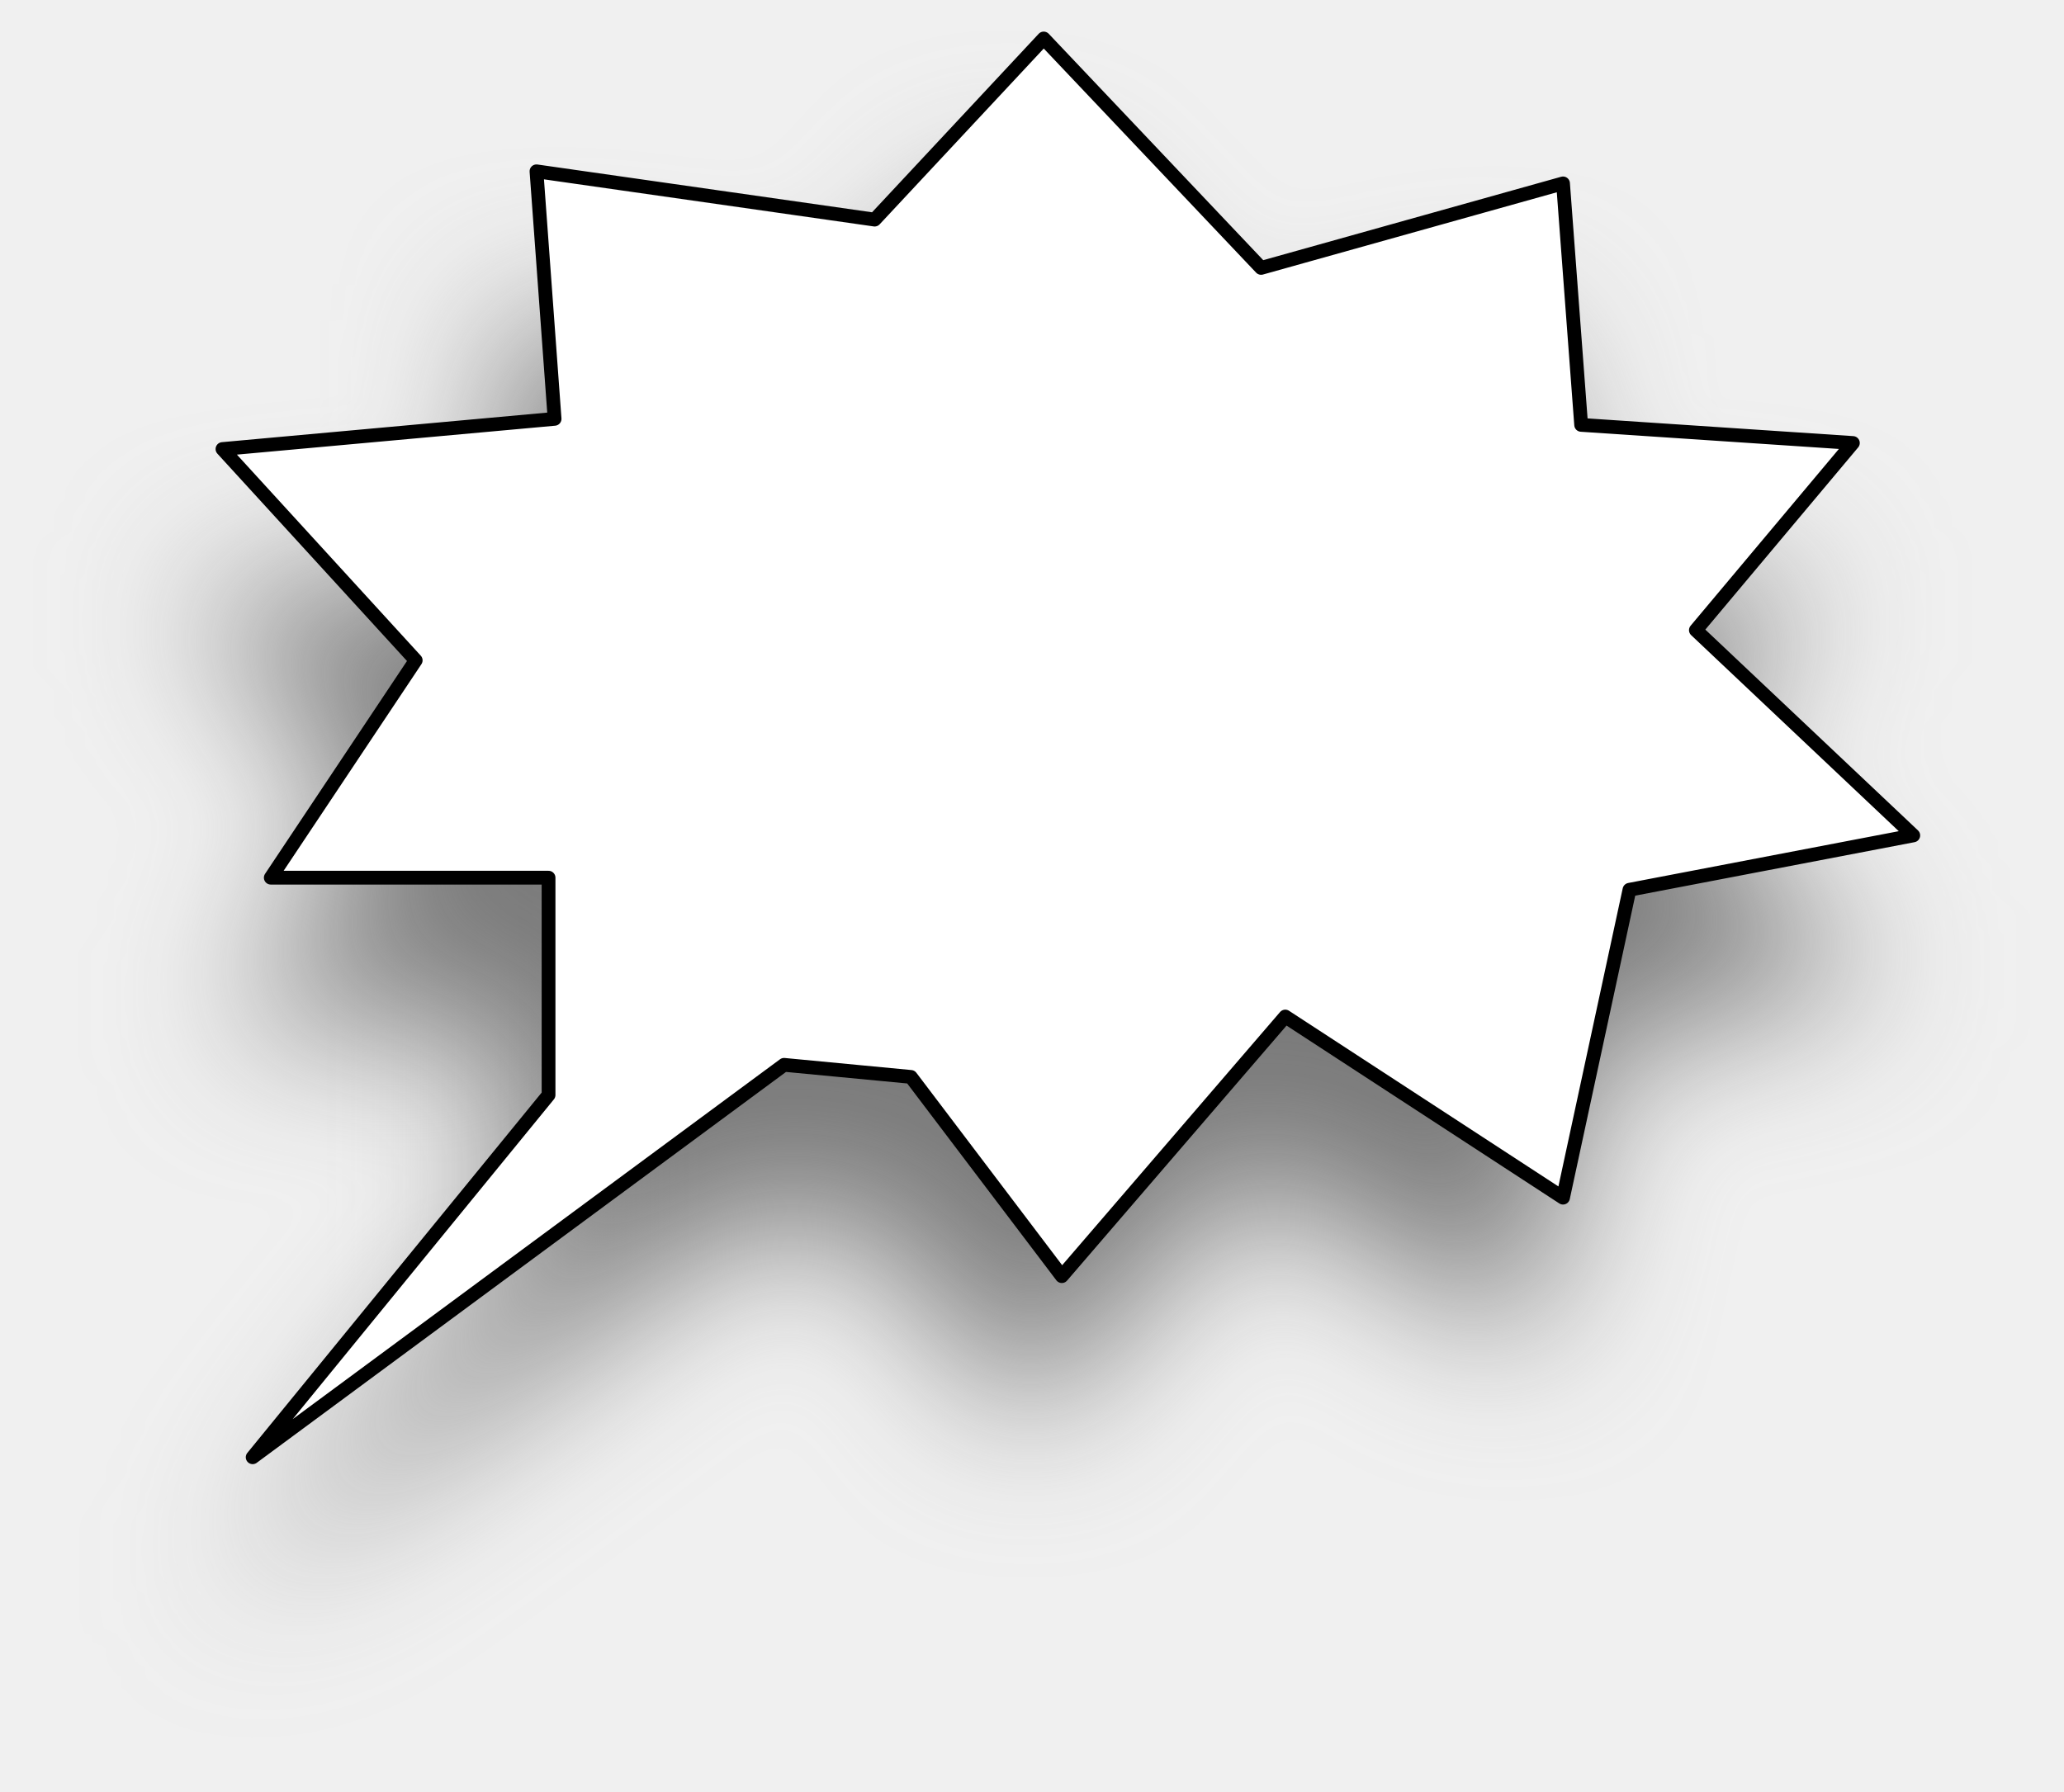
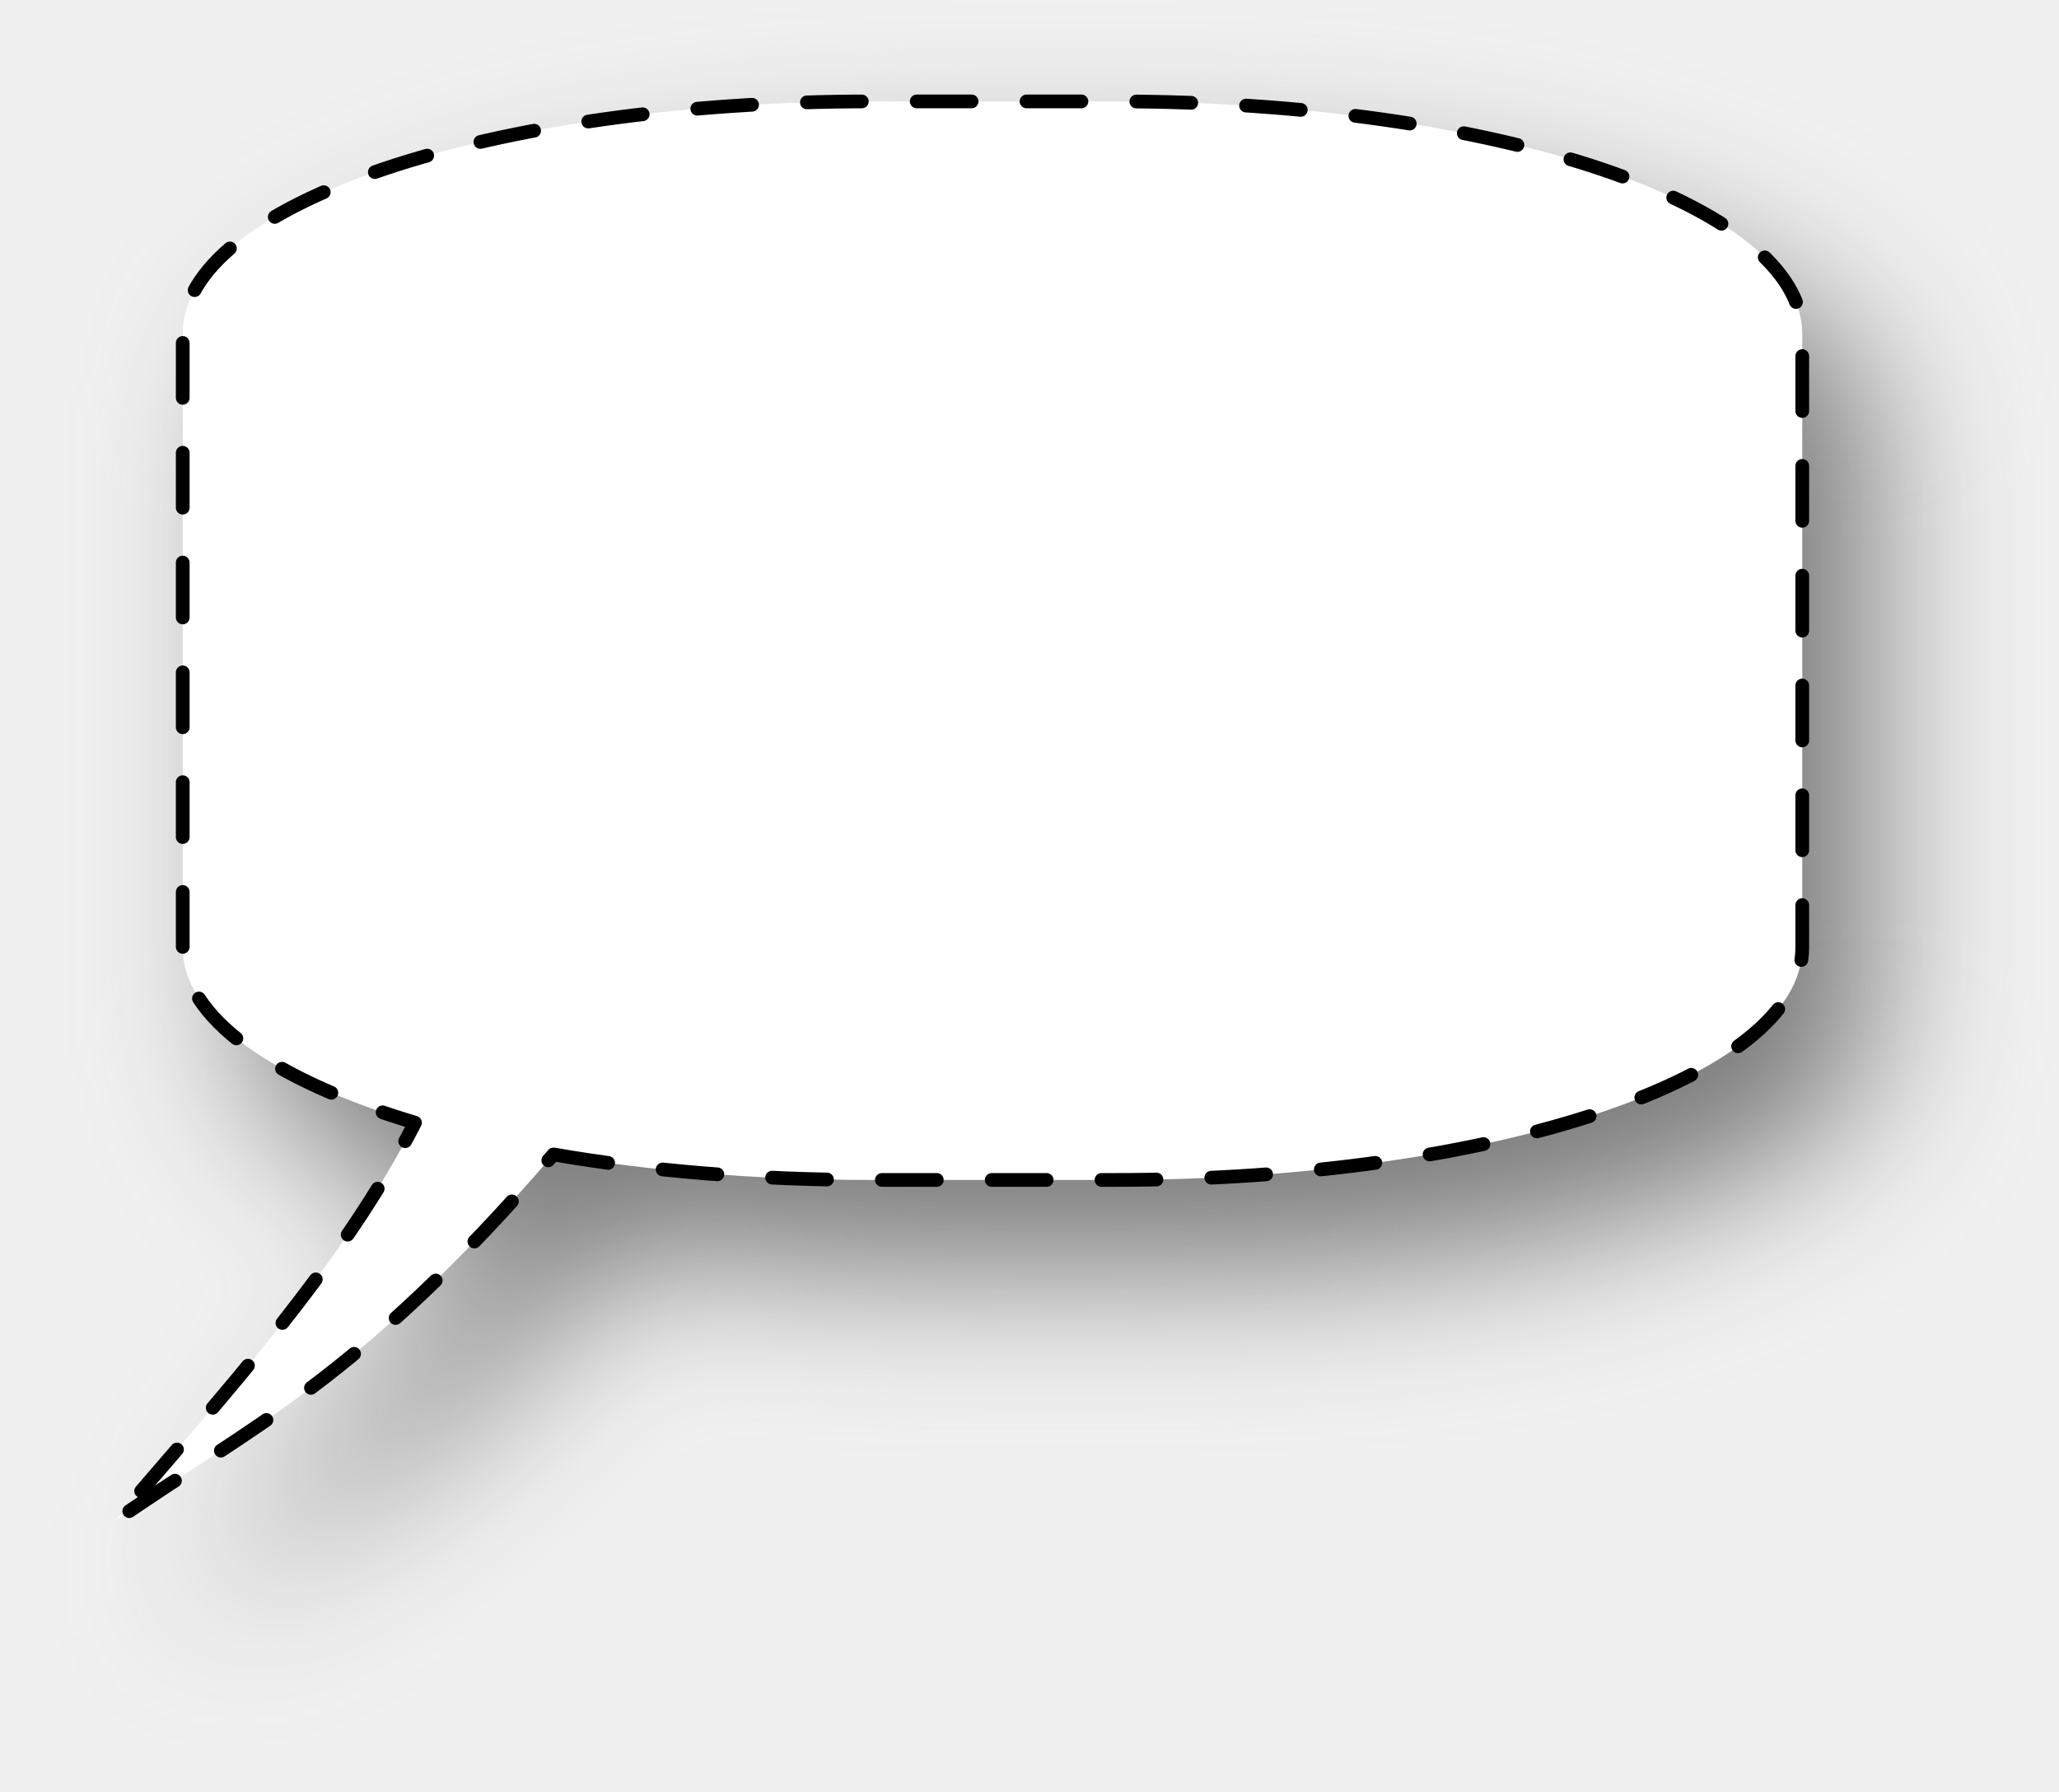
- <svg xmlns="http://www.w3.org/2000/svg" id="svg3884" viewBox="0 0 150 130.25" version="1.1">
+ <svg xmlns="http://www.w3.org/2000/svg" id="svg3884" viewBox="0 0 150 130.53" version="1.1">
  <defs id="defs3886">
-     <filter id="filter3839" width="1.221" y="-.131" x="-.11" height="1.263" color-interpolation-filters="sRGB">
-       <feGaussianBlur id="feGaussianBlur3841" stdDeviation="1.609" />
+     <filter id="filter4076-9" width="1.221" y="-.131" x="-.11" height="1.263" color-interpolation-filters="sRGB">
+       <feGaussianBlur id="feGaussianBlur4078-0" stdDeviation="1.525" />
    </filter>
  </defs>
-   <g id="layer1" transform="translate(-286.79 -415.57)">
-     <g id="g2870" transform="matrix(3.5108 0 0 3.5108 -839.79 -176.66)">
-       <path id="path3815-9" style="filter:url(#filter3839);fill:#7a7a7a" d="m325.38 201.92 6.125-7.5v-4.5h-5.75l3-4.5-4-4.375 6.875-0.625-0.375-5.125 7 1 3.5-3.75 4.5 4.75 6.25-1.75 0.375 5 5.625 0.375-3.25 3.875 4.5 4.25-5.875 1.125-1.375 6.375-5.75-3.75-4.625 5.375-3.125-4.125-2.625-0.25-11 8.125z" />
-       <path id="path3815" style="stroke-linejoin:round;stroke:#000000;stroke-width:.285px;fill:#ffffff" d="m326.12 198.86 6.125-7.5v-4.5h-5.75l3-4.5-4-4.375 6.875-0.625-0.375-5.125 7 1 3.5-3.75 4.5 4.75 6.25-1.75 0.375 5 5.625 0.375-3.25 3.875 4.5 4.25-5.875 1.125-1.375 6.375-5.75-3.75-4.625 5.375-3.125-4.125-2.625-0.25-11 8.125z" />
+   <g id="layer1" transform="translate(-249.29 -408.14)">
+     <g id="g3927" transform="translate(-100.27 72.303)">
+       <path id="path4042-5-1" d="m336.05 190.79c1.849 0.322 3.981 0.5 6.21 0.5h4.812c7.479 0 13.5-2.025 13.5-4.562v-12.062c0-2.537-6.021-4.562-13.5-4.562h-4.812c-7.479 0-13.5 2.025-13.5 4.562v12.062c0 1.372 1.763 2.599 4.562 3.438-1.432 2.805-3.763 5.348-5.875 7.812 2.634-1.839 4.764-2.74 8.594-7.188" style="filter:url(#filter4076-9);fill:#7a7a7a" transform="matrix(3.7087 0 0 3.7087 -851.28 -281.17)" />
+       <path id="path4042-7" style="stroke-linejoin:round;stroke:#000000;stroke-linecap:round;stroke-dasharray:4, 4;fill:#ffffff" d="m389.91 419.95c6.858 1.194 14.764 1.854 23.03 1.854h17.848c27.738 0 50.068-7.511 50.068-16.921v-44.737c0-9.411-22.33-16.921-50.068-16.921h-17.848c-27.738 0-50.068 7.511-50.068 16.921v44.737c0 5.089 6.538 9.641 16.921 12.749-5.311 10.402-13.955 19.834-21.789 28.975 9.768-6.819 17.669-10.161 31.872-26.657" />
    </g>
  </g>
</svg>
